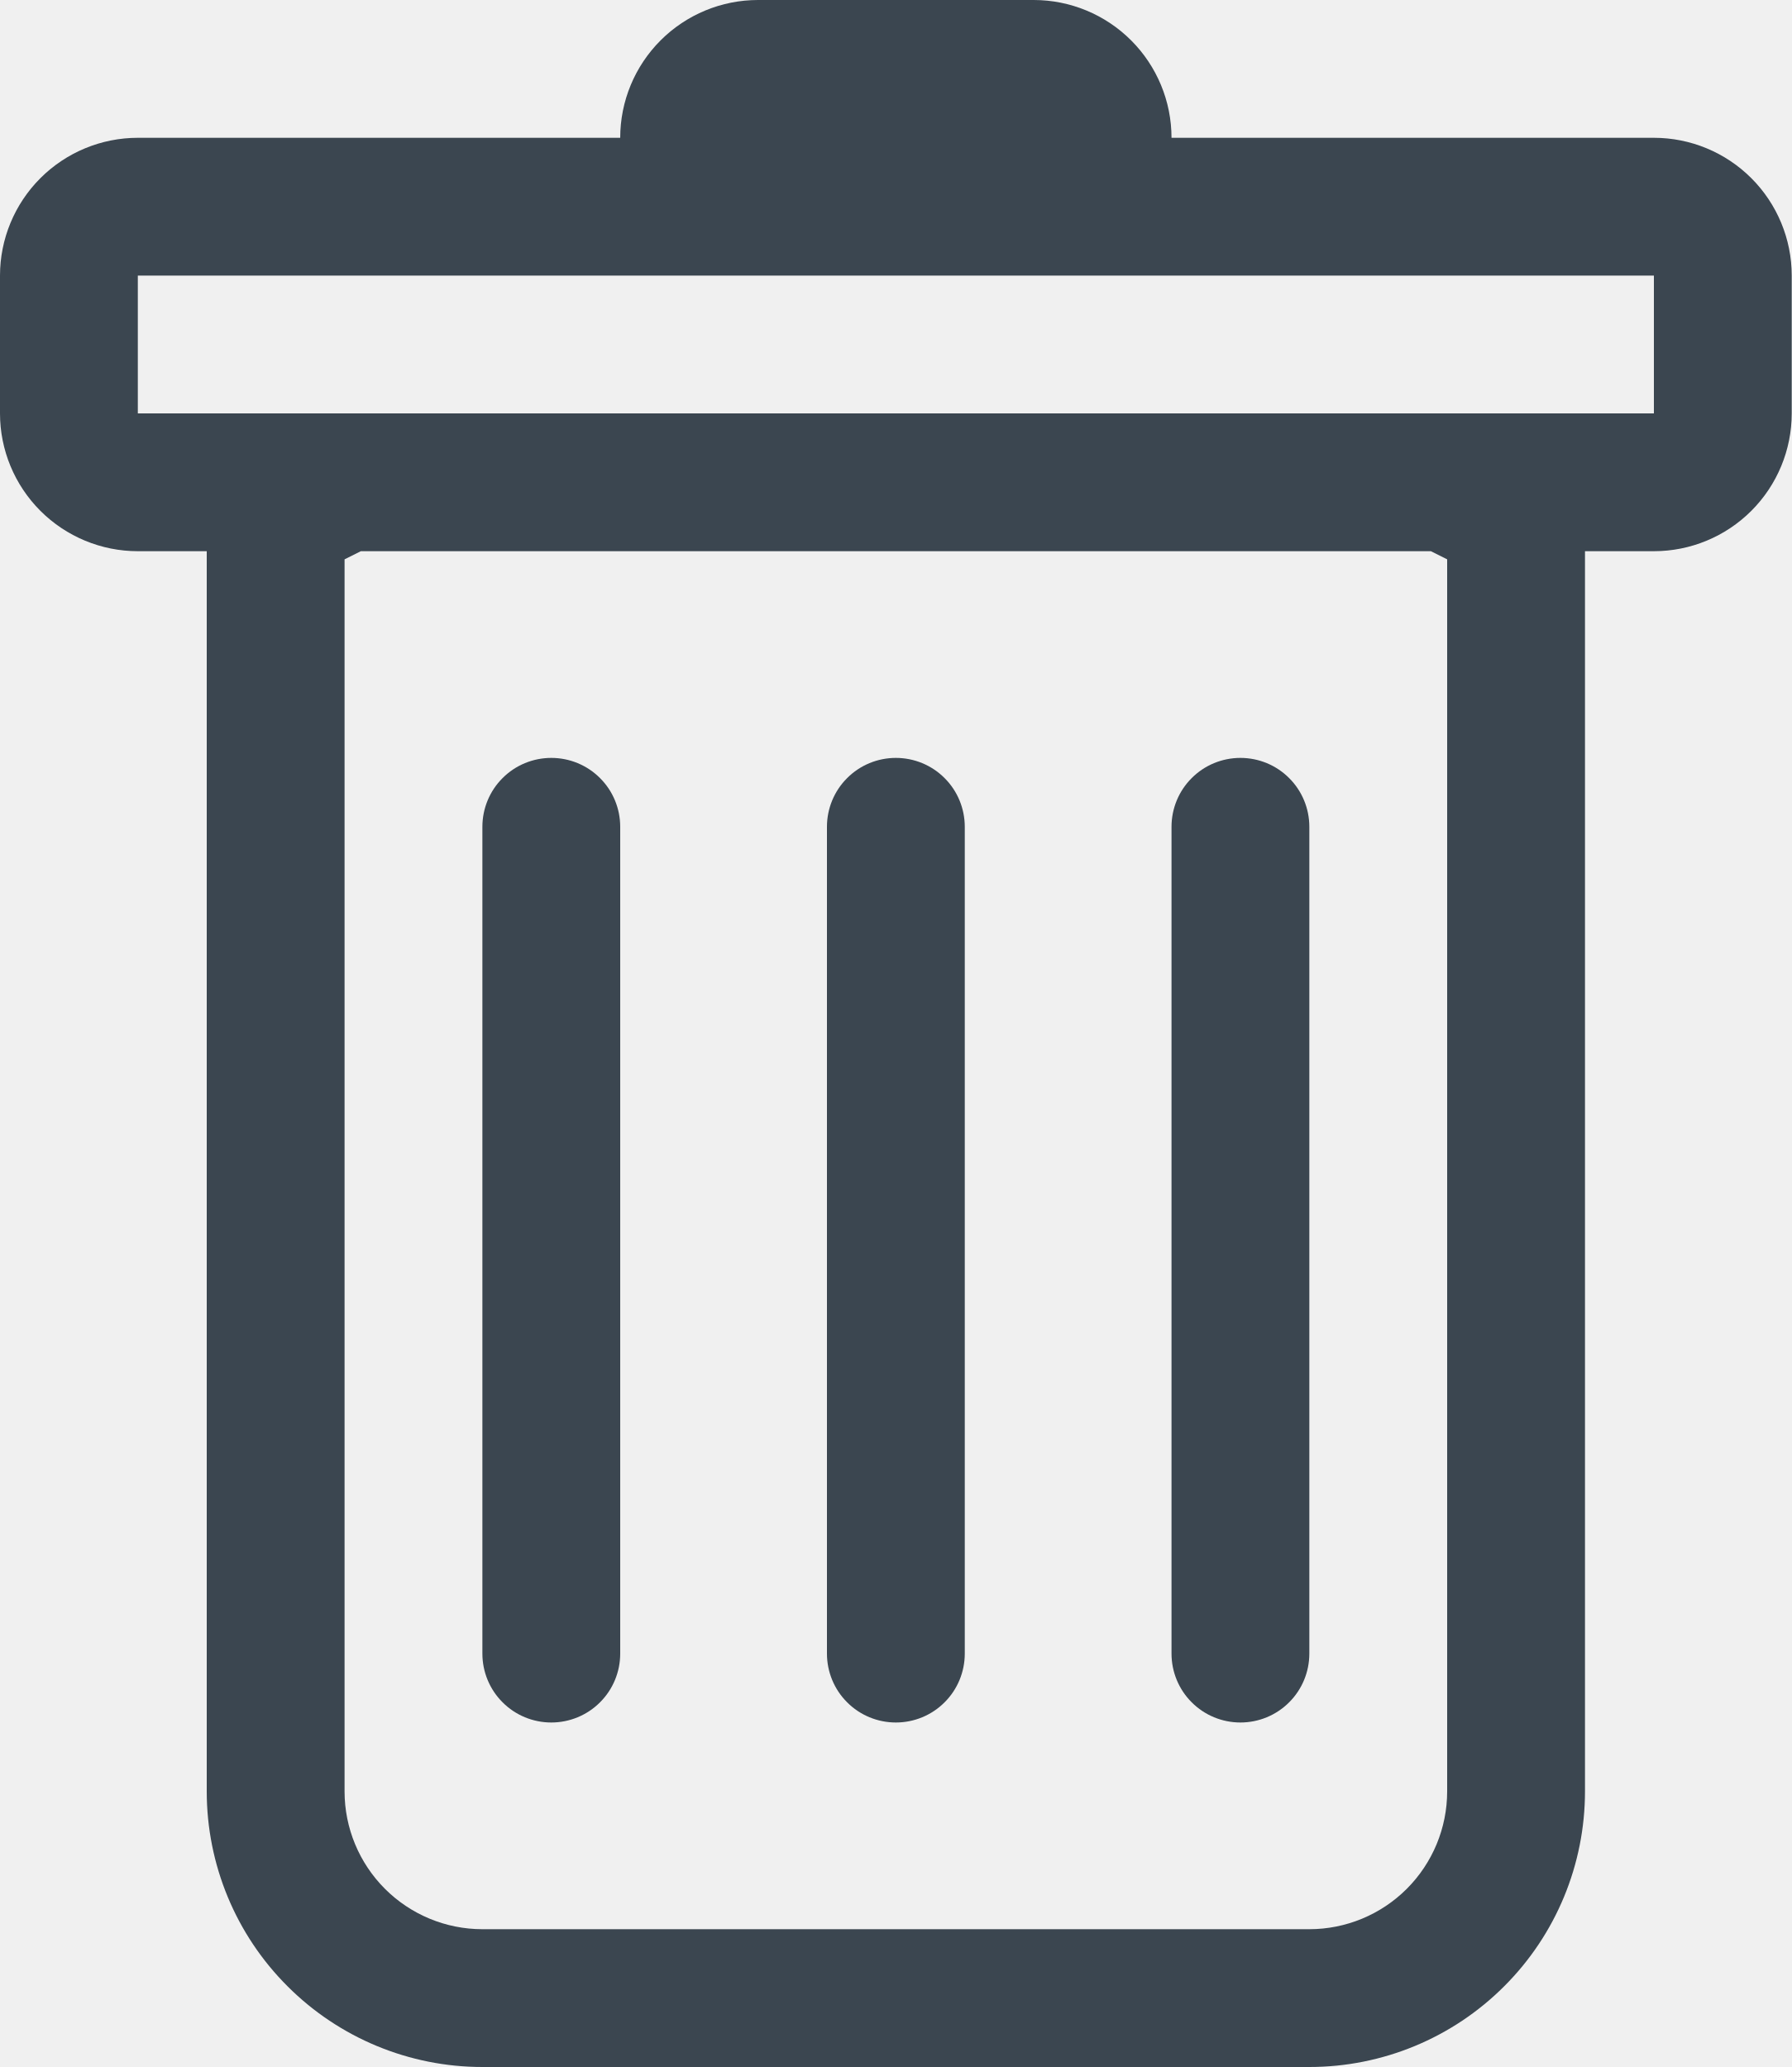
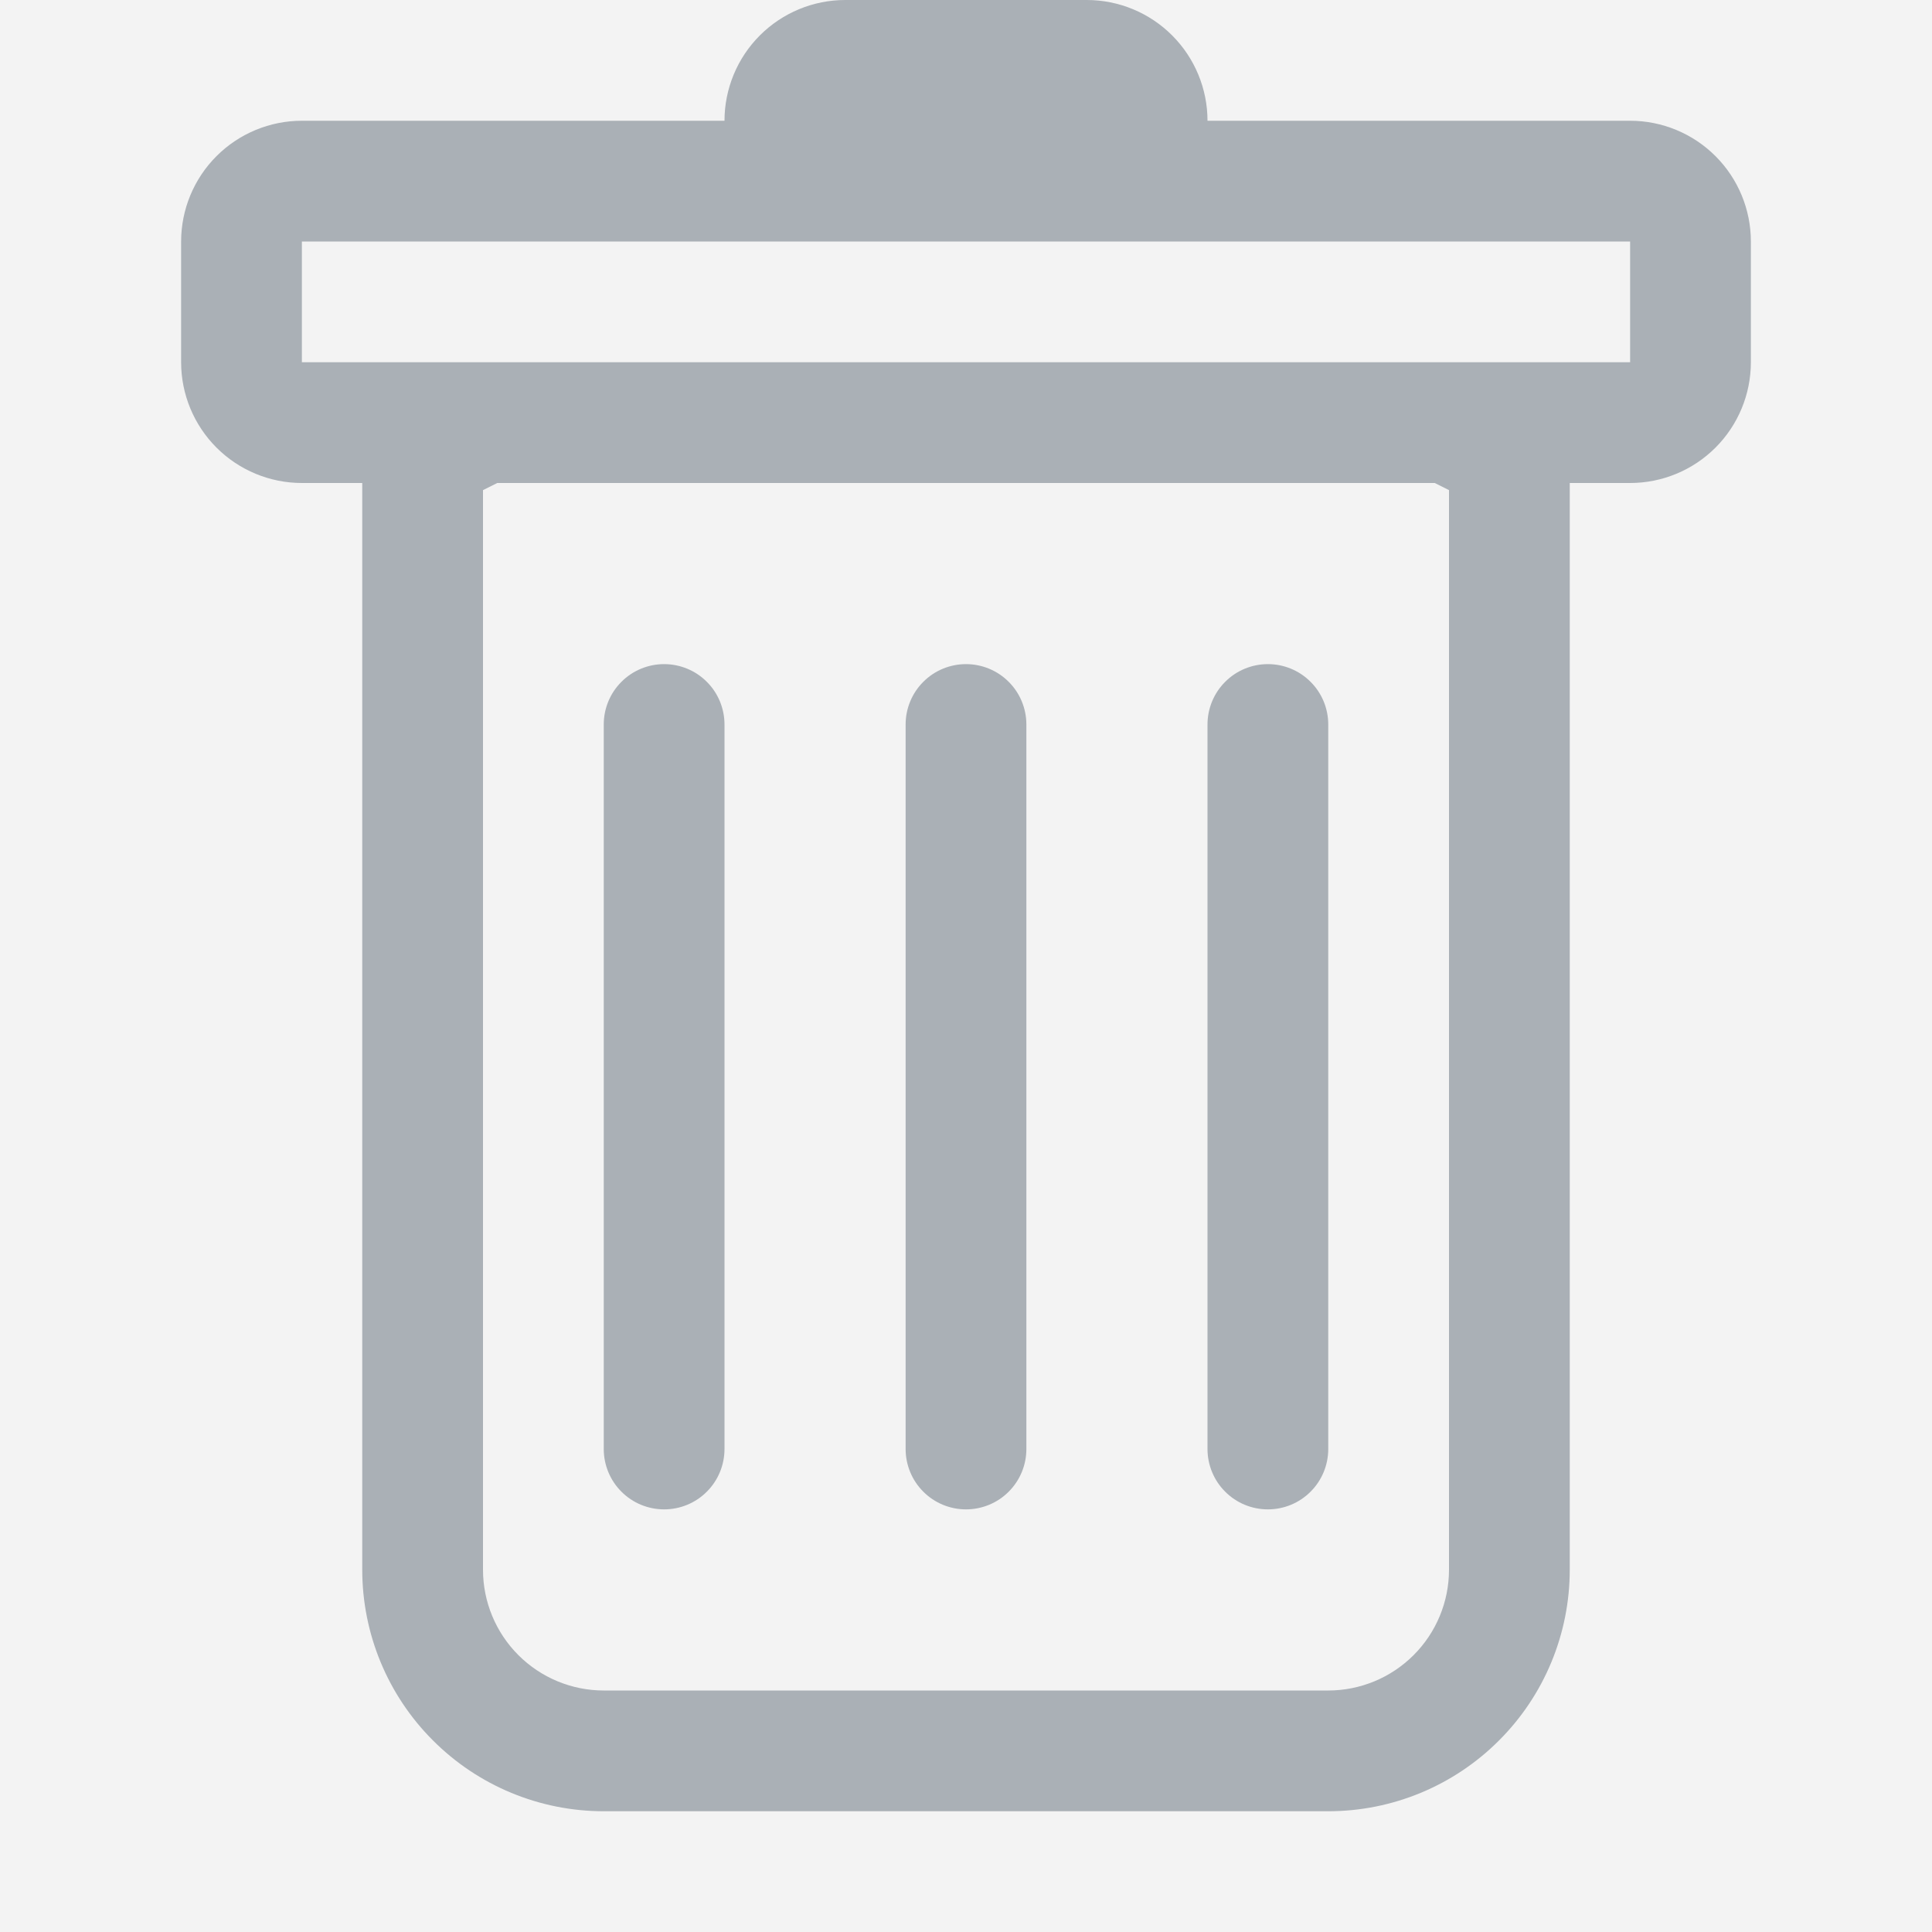
- <svg xmlns="http://www.w3.org/2000/svg" width="26" height="30" viewBox="0 0 26 30" fill="none">
-   <path d="M8 11C8.265 11 8.52 11.105 8.707 11.293C8.895 11.48 9 11.735 9 12V24C9 24.265 8.895 24.52 8.707 24.707C8.52 24.895 8.265 25 8 25C7.735 25 7.48 24.895 7.293 24.707C7.105 24.52 7 24.265 7 24V12C7 11.735 7.105 11.48 7.293 11.293C7.48 11.105 7.735 11 8 11ZM13 11C13.265 11 13.52 11.105 13.707 11.293C13.895 11.48 14 11.735 14 12V24C14 24.265 13.895 24.52 13.707 24.707C13.52 24.895 13.265 25 13 25C12.735 25 12.48 24.895 12.293 24.707C12.105 24.52 12 24.265 12 24V12C12 11.735 12.105 11.48 12.293 11.293C12.48 11.105 12.735 11 13 11ZM19 12C19 11.735 18.895 11.48 18.707 11.293C18.52 11.105 18.265 11 18 11C17.735 11 17.48 11.105 17.293 11.293C17.105 11.48 17 11.735 17 12V24C17 24.265 17.105 24.52 17.293 24.707C17.48 24.895 17.735 25 18 25C18.265 25 18.52 24.895 18.707 24.707C18.895 24.52 19 24.265 19 24V12Z" fill="#3B4650" />
-   <path d="M26 6C26 6.53 25.789 7.039 25.414 7.414C25.039 7.789 24.53 8 24 8H23V26C23 27.061 22.579 28.078 21.828 28.828C21.078 29.579 20.061 30 19 30H7C5.939 30 4.922 29.579 4.172 28.828C3.421 28.078 3 27.061 3 26V8H2C1.47 8 0.961 7.789 0.586 7.414C0.211 7.039 0 6.53 0 6V4C0 3.47 0.211 2.961 0.586 2.586C0.961 2.211 1.47 2 2 2H9C9 1.47 9.211 0.961 9.586 0.586C9.961 0.211 10.47 0 11 0L15 0C15.53 0 16.039 0.211 16.414 0.586C16.789 0.961 17 1.47 17 2H24C24.53 2 25.039 2.211 25.414 2.586C25.789 2.961 26 3.47 26 4V6ZM5.236 8L5 8.118V26C5 26.53 5.211 27.039 5.586 27.414C5.961 27.789 6.47 28 7 28H19C19.53 28 20.039 27.789 20.414 27.414C20.789 27.039 21 26.53 21 26V8.118L20.764 8H5.236ZM2 6H24V4H2V6Z" fill="#3B4650" />
+ <svg xmlns="http://www.w3.org/2000/svg" width="32" height="32" viewBox="0 0 32 32" fill="none">
+   <rect width="32" height="32" fill="white" fill-opacity="0.17" />
+   <path d="M11 11C11.265 11 11.52 11.105 11.707 11.293C11.895 11.48 12 11.735 12 12V24C12 24.265 11.895 24.52 11.707 24.707C11.52 24.895 11.265 25 11 25C10.735 25 10.48 24.895 10.293 24.707C10.105 24.52 10 24.265 10 24V12C10 11.735 10.105 11.48 10.293 11.293C10.48 11.105 10.735 11 11 11ZM16 11C16.265 11 16.52 11.105 16.707 11.293C16.895 11.48 17 11.735 17 12V24C17 24.265 16.895 24.52 16.707 24.707C16.52 24.895 16.265 25 16 25C15.735 25 15.48 24.895 15.293 24.707C15.105 24.52 15 24.265 15 24V12C15 11.735 15.105 11.48 15.293 11.293C15.48 11.105 15.735 11 16 11ZM22 12C22 11.735 21.895 11.48 21.707 11.293C21.52 11.105 21.265 11 21 11C20.735 11 20.48 11.105 20.293 11.293C20.105 11.48 20 11.735 20 12V24C20 24.265 20.105 24.52 20.293 24.707C20.48 24.895 20.735 25 21 25C21.265 25 21.52 24.895 21.707 24.707C21.895 24.52 22 24.265 22 24V12Z" fill="#AAB0B6" />
+   <path d="M29 6C29 6.53 28.789 7.039 28.414 7.414C28.039 7.789 27.53 8 27 8H26V26C26 27.061 25.579 28.078 24.828 28.828C24.078 29.579 23.061 30 22 30H10C8.939 30 7.922 29.579 7.172 28.828C6.421 28.078 6 27.061 6 26V8H5C4.47 8 3.961 7.789 3.586 7.414C3.211 7.039 3 6.53 3 6V4C3 3.47 3.211 2.961 3.586 2.586C3.961 2.211 4.47 2 5 2H12C12 1.47 12.211 0.961 12.586 0.586C12.961 0.211 13.47 0 14 0L18 0C18.53 0 19.039 0.211 19.414 0.586C19.789 0.961 20 1.47 20 2H27C27.53 2 28.039 2.211 28.414 2.586C28.789 2.961 29 3.47 29 4V6ZM8.236 8L8 8.118V26C8 26.53 8.211 27.039 8.586 27.414C8.961 27.789 9.47 28 10 28H22C22.53 28 23.039 27.789 23.414 27.414C23.789 27.039 24 26.53 24 26V8.118L23.764 8H8.236ZM5 6H27V4H5V6Z" fill="#AAB0B6" />
</svg>
